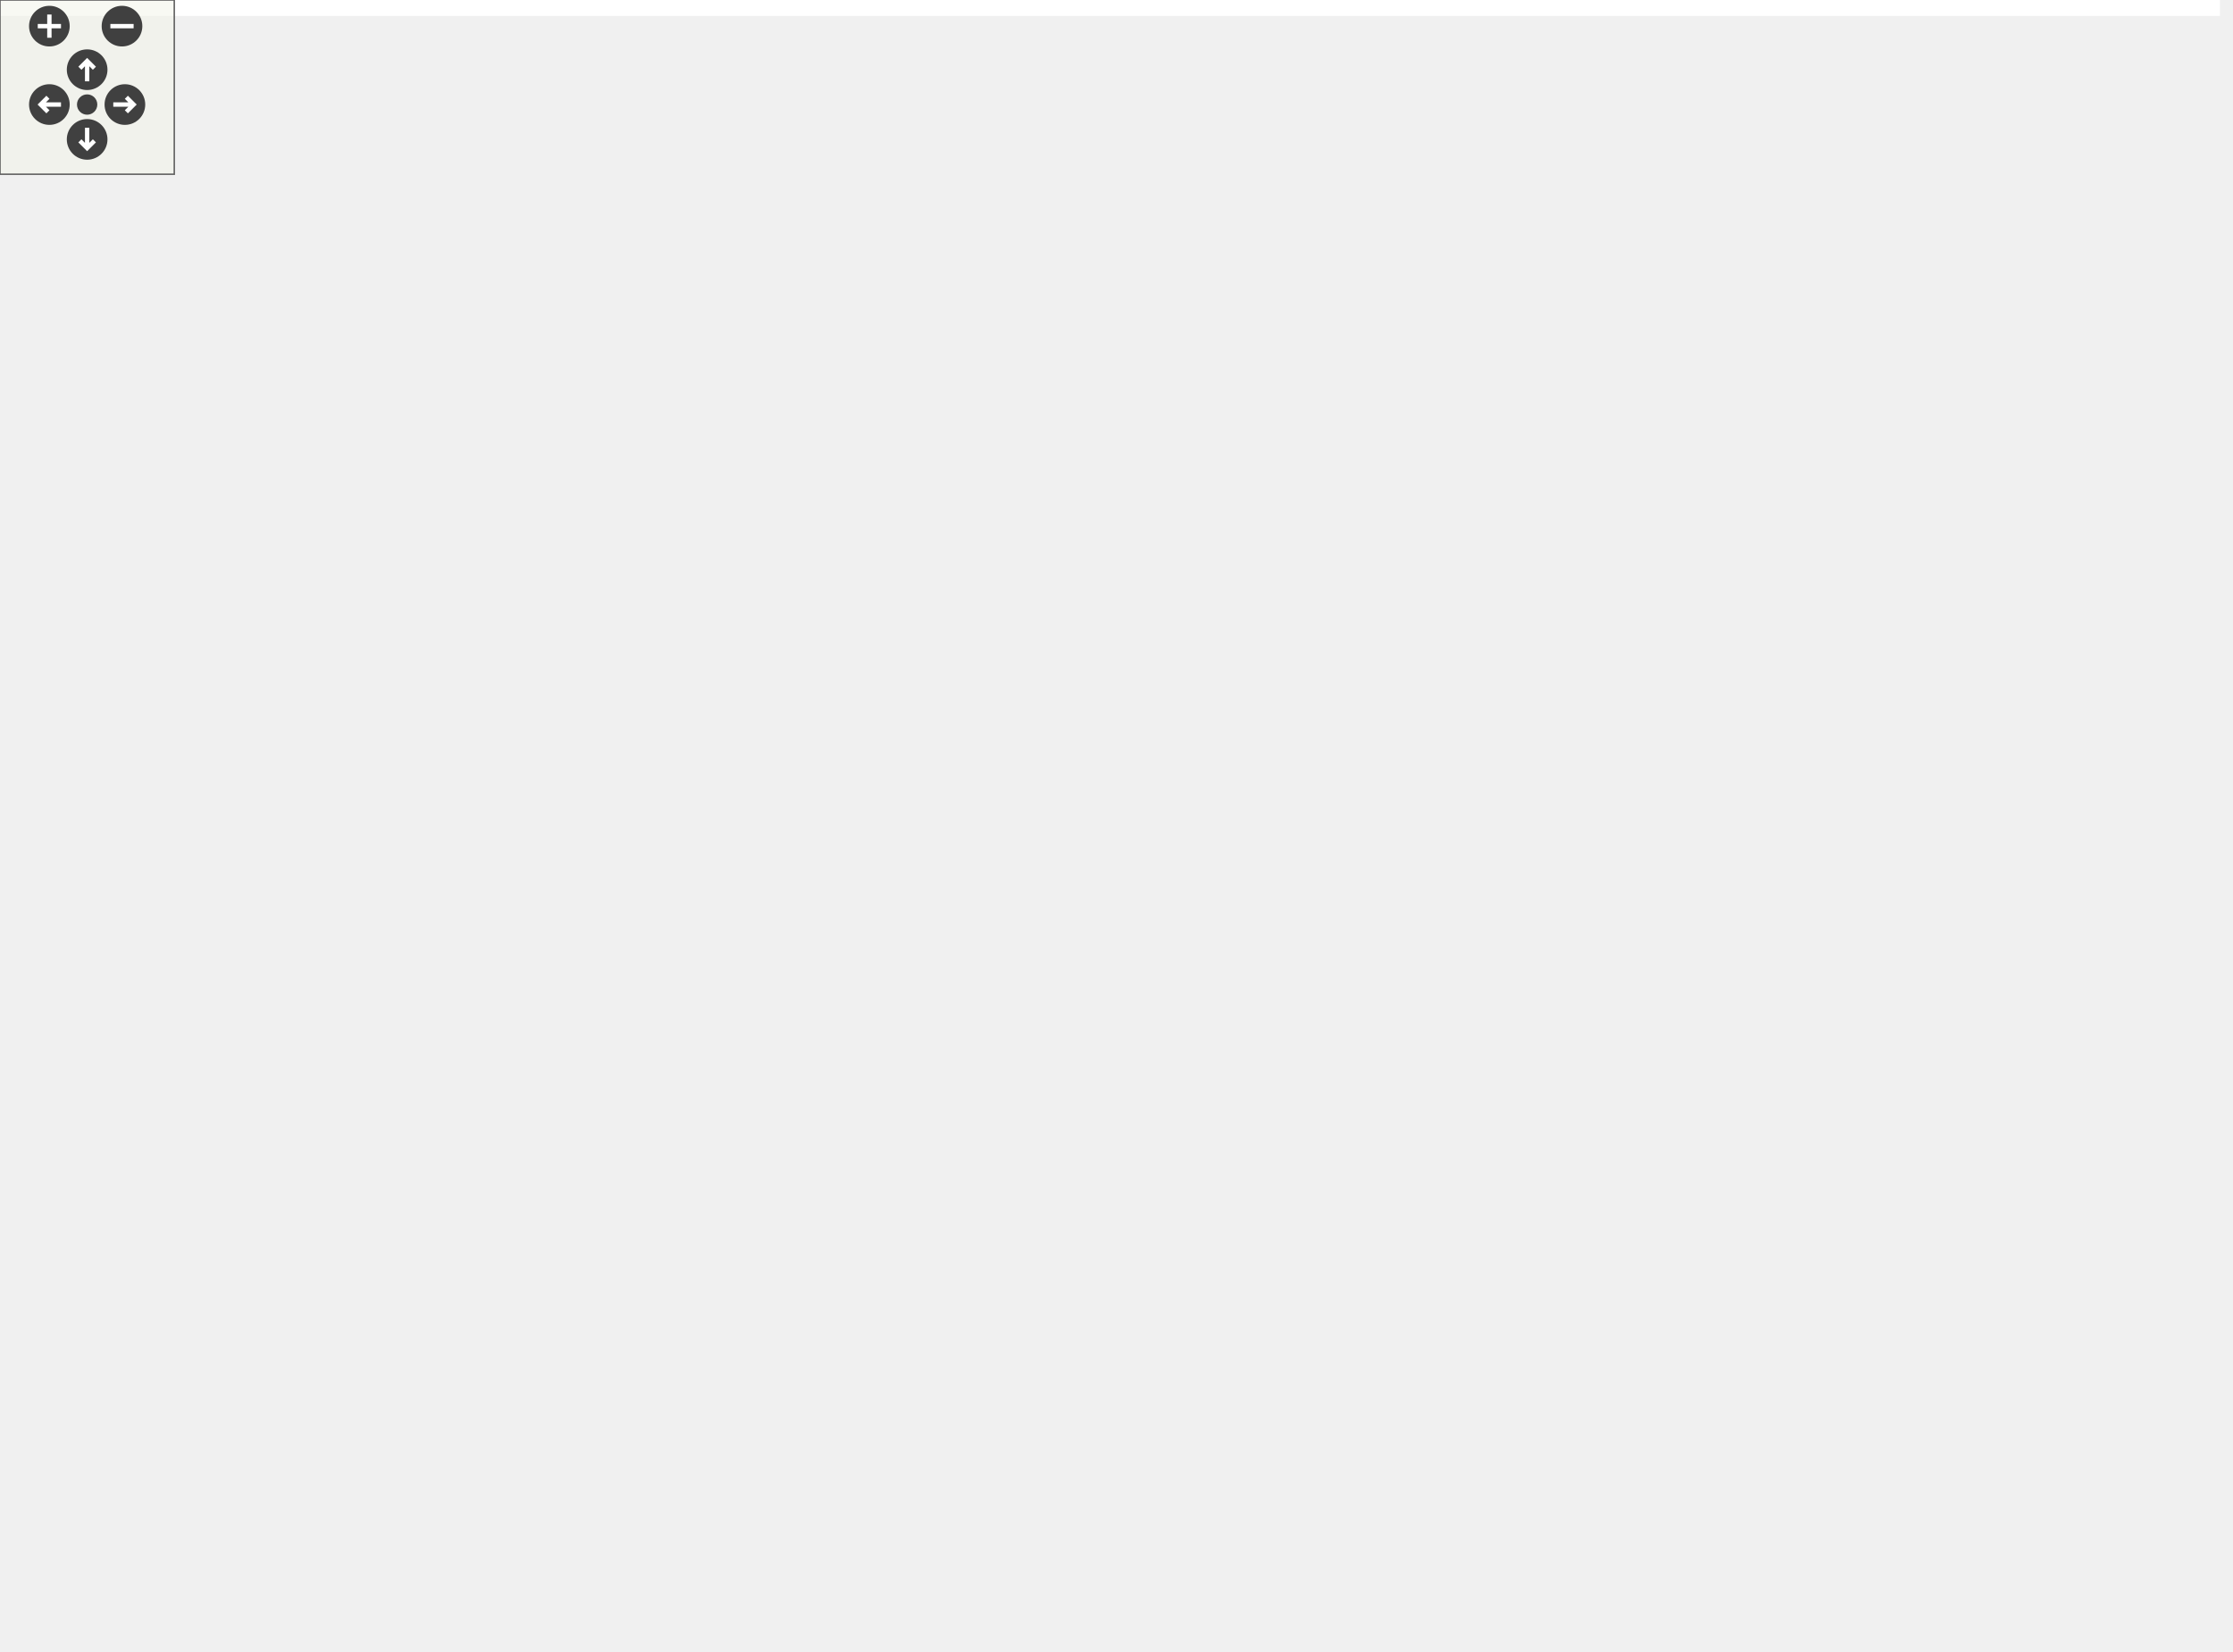
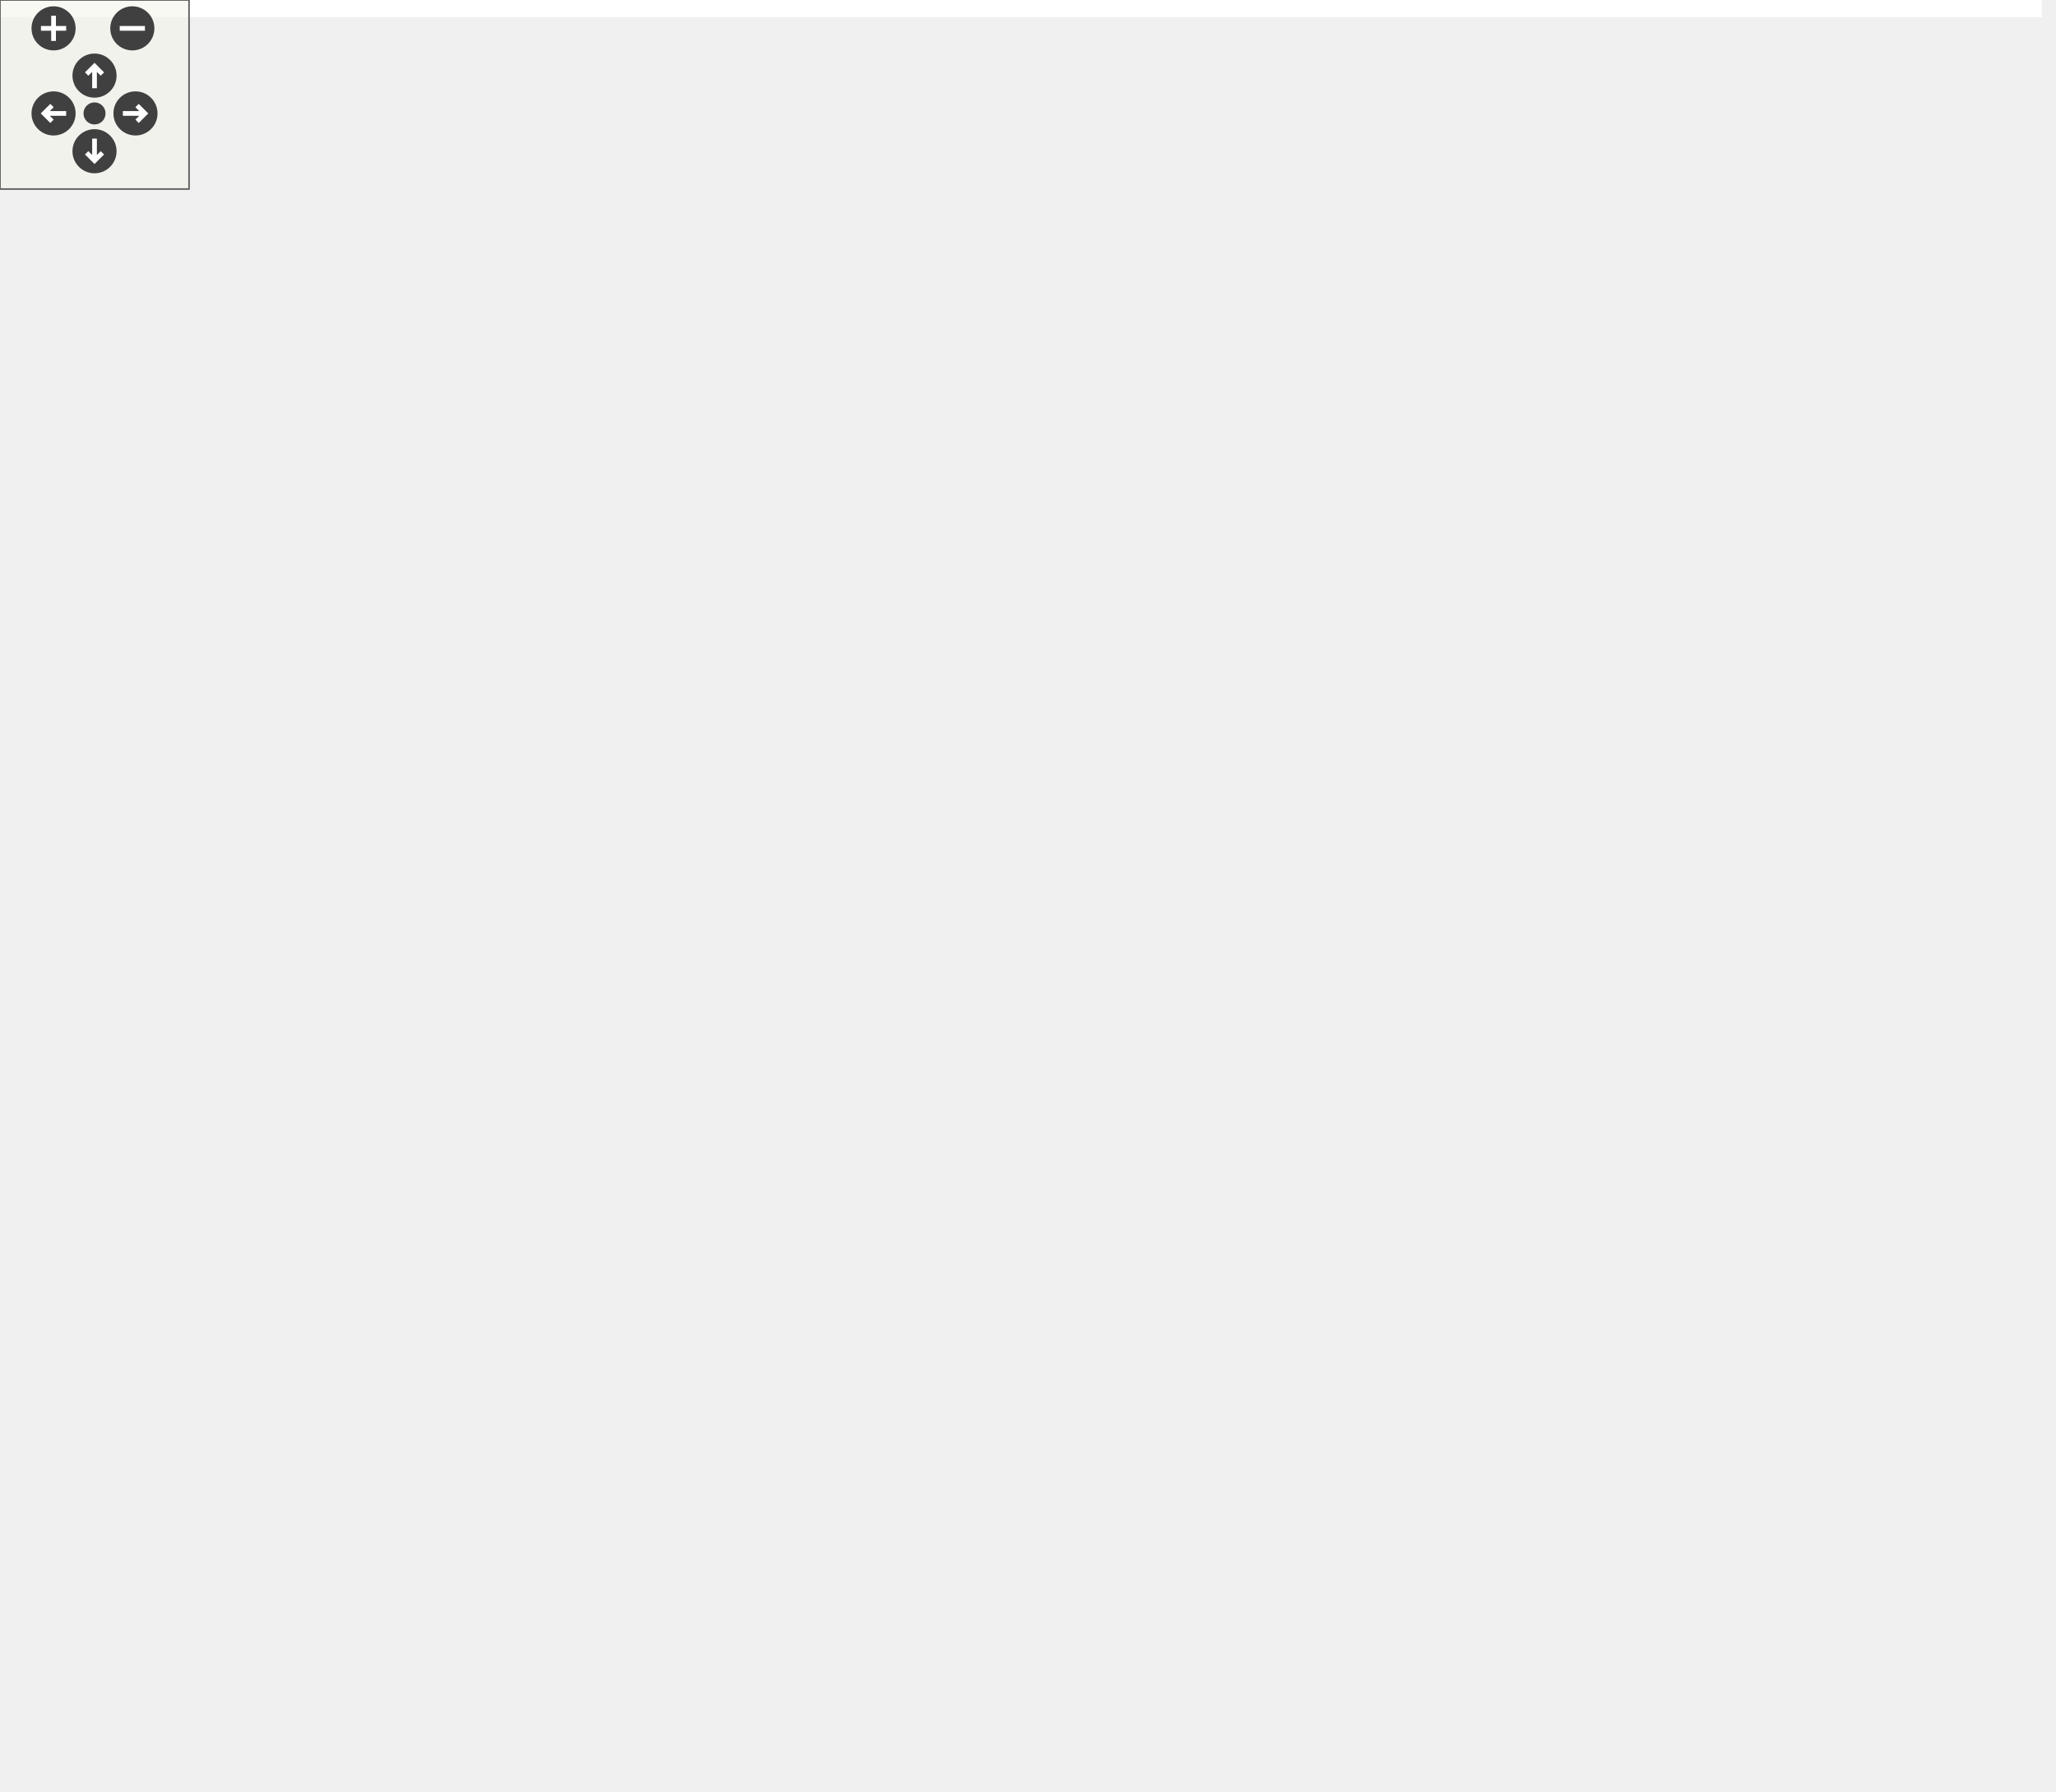
<svg xmlns="http://www.w3.org/2000/svg" xmlns:xlink="http://www.w3.org/1999/xlink" id="main" version="1.1" xml:space="preserve">
  <defs>
    <circle id="rim" cx="0" cy="0" r="7" />
    <circle id="rim2" cx="0" cy="0" r="3.5" />
    <g id="zoomPlus">
      <use xlink:href="#rim" fill="#404040">
        <set attributeName="fill" to="#808080" begin="zoomplus.mouseover" end="zoomplus.mouseout" />
      </use>
      <path d="M-4,0h8M0,-4v8" fill="none" stroke="white" stroke-width="1.5" pointer-events="none" />
    </g>
    <g id="zoomMin">
      <use xlink:href="#rim" fill="#404040">
        <set attributeName="fill" to="#808080" begin="zoomminus.mouseover" end="zoomminus.mouseout" />
      </use>
      <path d="M-4,0h8" fill="none" stroke="white" stroke-width="1.5" pointer-events="none" />
    </g>
    <g id="dirArrow">
      <path fill="none" stroke="white" stroke-width="1.5" d="M0,-3.0v7 M-2.5,-0.5L0,-3.0L2.5,-0.5" />
    </g>
    <g id="resetDef">
      <use xlink:href="#rim2" fill="#404040">
        <set attributeName="fill" to="#808080" begin="reset.mouseover" end="reset.mouseout" />
      </use>
    </g>
  </defs>
  <svg id="graph" class="graph">
    <g id="viewport">
-       <polygon fill="white" stroke="white" points="-4,5 -4,-508 763.765,-508 763.765,5 -4,5" />
+       <polygon fill="white" stroke="white" points="-4,5 -4,-508 647.557,-508 647.557,5 -4,5" />
      <g id="node1" class="node">
-         <polygon fill="#bfbfbf" stroke="black" points="164,-481 164,-503 298,-503 298,-481 164,-481" />
-         <text text-anchor="middle" x="231" y="-490" font-family="FreeSans" font-size="10.00">asynchronousworkunit.cpp</text>
+         <polygon fill="#bfbfbf" stroke="black" points="140,-481 140,-503 274,-503 274,-481 140,-481" />
+         <text text-anchor="middle" x="207" y="-490" font-family="FreeSans" font-size="10.00">asynchronousworkunit.cpp</text>
      </g>
      <g id="node3" class="node">
        <a xlink:href="monopoly_8h.html" target="_top" xlink:title="Contains an interface for a kind of WorkUnit that consumes time on multiple thread.">
-           <polygon fill="white" stroke="black" points="197,-421 197,-443 265,-443 265,-421 197,-421" />
-           <text text-anchor="middle" x="231" y="-430" font-family="FreeSans" font-size="10.00">monopoly.h</text>
+           <polygon fill="white" stroke="black" points="173,-421 173,-443 241,-443 241,-421 173,-421" />
+           <text text-anchor="middle" x="207" y="-430" font-family="FreeSans" font-size="10.00">monopoly.h</text>
        </a>
      </g>
      <g id="edge2" class="edge">
-         <path fill="none" stroke="midnightblue" d="M231,-480.995C231,-473.311 231,-462.803 231,-453.488" />
-         <polygon fill="midnightblue" stroke="midnightblue" points="234.5,-453.343 231,-443.343 227.5,-453.343 234.5,-453.343" />
+         <path fill="none" stroke="midnightblue" d="M207,-480.995C207,-473.311 207,-462.803 207,-453.488" />
+         <polygon fill="midnightblue" stroke="midnightblue" points="210.5,-453.343 207,-443.343 203.5,-453.343 210.5,-453.343" />
      </g>
      <g id="node5" class="node">
        <a xlink:href="datatypes_8h.html" target="_top" xlink:title="This file declares a few typedefs to allow flexibility, in case a change is required/desired.">
-           <polygon fill="white" stroke="black" points="277,-121 277,-143 345,-143 345,-121 277,-121" />
-           <text text-anchor="middle" x="311" y="-130" font-family="FreeSans" font-size="10.00">datatypes.h</text>
+           <polygon fill="white" stroke="black" points="308,-121 308,-143 376,-143 376,-121 308,-121" />
+           <text text-anchor="middle" x="342" y="-130" font-family="FreeSans" font-size="10.00">datatypes.h</text>
        </a>
      </g>
      <g id="edge4" class="edge">
-         <path fill="none" stroke="midnightblue" d="M196.855,-427.677C138.781,-418.207 27,-389.865 27,-312 27,-312 27,-312 27,-252 27,-218.905 21.694,-202.462 46,-180 77.454,-150.933 199.6,-138.886 266.528,-134.386" />
-         <polygon fill="midnightblue" stroke="midnightblue" points="267.018,-137.861 276.773,-133.727 266.569,-130.876 267.018,-137.861" />
+         <path fill="none" stroke="midnightblue" d="M189.406,-420.997C146.417,-392.638 42.099,-314.084 78,-240 96.767,-201.272 115.421,-199.072 154,-180 200.293,-157.114 258.559,-144.425 297.858,-137.927" />
+         <polygon fill="midnightblue" stroke="midnightblue" points="298.589,-141.355 307.917,-136.331 297.492,-134.442 298.589,-141.355" />
      </g>
      <g id="node21" class="node">
        <a xlink:href="workunit_8h.html" target="_top" xlink:title="This file has the defintion of the workunit.">
-           <polygon fill="white" stroke="black" points="404.5,-361 404.5,-383 465.5,-383 465.5,-361 404.5,-361" />
-           <text text-anchor="middle" x="435" y="-370" font-family="FreeSans" font-size="10.00">workunit.h</text>
+           <polygon fill="white" stroke="black" points="362.5,-361 362.5,-383 423.5,-383 423.5,-361 362.5,-361" />
+           <text text-anchor="middle" x="393" y="-370" font-family="FreeSans" font-size="10.00">workunit.h</text>
        </a>
      </g>
      <g id="edge20" class="edge">
-         <path fill="none" stroke="midnightblue" d="M265.145,-421.957C300.859,-411.453 356.883,-394.975 394.732,-383.844" />
-         <polygon fill="midnightblue" stroke="midnightblue" points="395.809,-387.175 404.415,-380.996 393.834,-380.459 395.809,-387.175" />
+         <path fill="none" stroke="midnightblue" d="M241.115,-420.995C272.575,-410.847 319.306,-395.772 352.616,-385.027" />
+         <polygon fill="midnightblue" stroke="midnightblue" points="354.048,-388.243 362.491,-381.842 351.899,-381.581 354.048,-388.243" />
      </g>
      <g id="node7" class="node">
        <a xlink:href="compilerthreadcompat_8h.html" target="_top" xlink:title="This file determines what features are offered by the compiler that this library can take advantage o...">
          <polygon fill="white" stroke="black" points="73,-61 73,-83 197,-83 197,-61 73,-61" />
          <text text-anchor="middle" x="135" y="-70" font-family="FreeSans" font-size="10.00">compilerthreadcompat.h</text>
        </a>
      </g>
      <g id="edge6" class="edge">
-         <path fill="none" stroke="midnightblue" d="M278.719,-120.995C250.154,-111.257 208.282,-96.982 177.094,-86.35" />
-         <polygon fill="midnightblue" stroke="midnightblue" points="177.968,-82.951 167.374,-83.037 175.71,-89.576 177.968,-82.951" />
+         <path fill="none" stroke="midnightblue" d="M307.818,-122.092C273.77,-112.223 221.2,-96.985 182.978,-85.907" />
+         <polygon fill="midnightblue" stroke="midnightblue" points="183.678,-82.466 173.099,-83.043 181.729,-89.189 183.678,-82.466" />
      </g>
      <g id="node17" class="node">
-         <polygon fill="white" stroke="#bfbfbf" points="222.5,-61 222.5,-83 263.5,-83 263.5,-61 222.5,-61" />
-         <text text-anchor="middle" x="243" y="-70" font-family="FreeSans" font-size="10.00">string</text>
+         <polygon fill="white" stroke="#bfbfbf" points="237.5,-61 237.5,-83 278.5,-83 278.5,-61 237.5,-61" />
+         <text text-anchor="middle" x="258" y="-70" font-family="FreeSans" font-size="10.00">string</text>
      </g>
      <g id="edge16" class="edge">
-         <path fill="none" stroke="midnightblue" d="M298.528,-120.995C288.778,-112.392 275.017,-100.25 263.633,-90.205" />
-         <polygon fill="midnightblue" stroke="midnightblue" points="265.669,-87.335 255.855,-83.343 261.038,-92.584 265.669,-87.335" />
+         <path fill="none" stroke="midnightblue" d="M326.593,-120.995C314.12,-112.086 296.332,-99.38 281.996,-89.14" />
+         <polygon fill="midnightblue" stroke="midnightblue" points="283.765,-86.103 273.594,-83.138 279.697,-91.799 283.765,-86.103" />
      </g>
      <g id="node19" class="node">
-         <polygon fill="white" stroke="#bfbfbf" points="287.5,-61 287.5,-83 334.5,-83 334.5,-61 287.5,-61" />
-         <text text-anchor="middle" x="311" y="-70" font-family="FreeSans" font-size="10.00">stdint.h</text>
+         <polygon fill="white" stroke="#bfbfbf" points="318.5,-61 318.5,-83 365.5,-83 365.5,-61 318.5,-61" />
+         <text text-anchor="middle" x="342" y="-70" font-family="FreeSans" font-size="10.00">stdint.h</text>
      </g>
      <g id="edge18" class="edge">
-         <path fill="none" stroke="midnightblue" d="M311,-120.995C311,-113.311 311,-102.803 311,-93.488" />
-         <polygon fill="midnightblue" stroke="midnightblue" points="314.5,-93.343 311,-83.343 307.5,-93.343 314.5,-93.343" />
+         <path fill="none" stroke="midnightblue" d="M342,-120.995C342,-113.311 342,-102.803 342,-93.488" />
+         <polygon fill="midnightblue" stroke="midnightblue" points="345.5,-93.343 342,-83.343 338.5,-93.343 345.5,-93.343" />
      </g>
      <g id="node9" class="node">
        <polygon fill="white" stroke="#bfbfbf" points="0,-1 0,-23 58,-23 58,-1 0,-1" />
        <text text-anchor="middle" x="29" y="-10" font-family="FreeSans" font-size="10.00">pthread.h</text>
      </g>
      <g id="edge8" class="edge">
        <path fill="none" stroke="midnightblue" d="M115.558,-60.995C99.299,-51.792 75.881,-38.537 57.503,-28.134" />
        <polygon fill="midnightblue" stroke="midnightblue" points="59.104,-25.018 48.678,-23.138 55.656,-31.11 59.104,-25.018" />
      </g>
      <g id="node11" class="node">
        <polygon fill="white" stroke="#bfbfbf" points="75.5,-1 75.5,-23 126.5,-23 126.5,-1 75.5,-1" />
        <text text-anchor="middle" x="101" y="-10" font-family="FreeSans" font-size="10.00">signal.h</text>
      </g>
      <g id="edge10" class="edge">
        <path fill="none" stroke="midnightblue" d="M128.764,-60.995C124.22,-52.977 117.934,-41.884 112.492,-32.281" />
        <polygon fill="midnightblue" stroke="midnightblue" points="115.403,-30.317 107.428,-23.343 109.313,-33.769 115.403,-30.317" />
      </g>
      <g id="node13" class="node">
        <polygon fill="white" stroke="#bfbfbf" points="144,-1 144,-23 196,-23 196,-1 144,-1" />
        <text text-anchor="middle" x="170" y="-10" font-family="FreeSans" font-size="10.00">sched.h</text>
      </g>
      <g id="edge12" class="edge">
        <path fill="none" stroke="midnightblue" d="M141.42,-60.995C146.145,-52.894 152.703,-41.653 158.344,-31.981" />
        <polygon fill="midnightblue" stroke="midnightblue" points="161.368,-33.744 163.383,-23.343 155.321,-30.217 161.368,-33.744" />
      </g>
      <g id="node15" class="node">
        <polygon fill="white" stroke="#bfbfbf" points="214,-1 214,-23 264,-23 264,-1 214,-1" />
        <text text-anchor="middle" x="239" y="-10" font-family="FreeSans" font-size="10.00">unistd.h</text>
      </g>
      <g id="edge14" class="edge">
        <path fill="none" stroke="midnightblue" d="M154.075,-60.995C169.955,-51.834 192.793,-38.658 210.788,-28.276" />
        <polygon fill="midnightblue" stroke="midnightblue" points="212.781,-31.167 219.694,-23.138 209.283,-25.104 212.781,-31.167" />
      </g>
      <g id="edge22" class="edge">
-         <path fill="none" stroke="midnightblue" d="M465.658,-371.083C556.362,-367.15 813.11,-346.562 748,-240 706.784,-172.545 457.81,-144.257 355.175,-135.358" />
-         <polygon fill="midnightblue" stroke="midnightblue" points="355.392,-131.864 345.133,-134.509 354.802,-138.839 355.392,-131.864" />
+         <path fill="none" stroke="midnightblue" d="M423.505,-368.944C476.713,-363.035 583.454,-348.426 611,-324 639.793,-298.469 652.286,-272.701 632,-240 605.29,-196.941 460.496,-158.701 386.134,-141.556" />
+         <polygon fill="midnightblue" stroke="midnightblue" points="386.656,-138.086 376.129,-139.279 385.102,-144.911 386.656,-138.086" />
      </g>
      <g id="node24" class="node">
        <a xlink:href="framescheduler_8h.html" target="_top" xlink:title="This file has the Declarations for the main FrameScheduler class.">
-           <polygon fill="white" stroke="black" points="258,-301 258,-323 352,-323 352,-301 258,-301" />
-           <text text-anchor="middle" x="305" y="-310" font-family="FreeSans" font-size="10.00">framescheduler.h</text>
+           <polygon fill="white" stroke="black" points="254,-301 254,-323 348,-323 348,-301 254,-301" />
+           <text text-anchor="middle" x="301" y="-310" font-family="FreeSans" font-size="10.00">framescheduler.h</text>
        </a>
      </g>
      <g id="edge24" class="edge">
-         <path fill="none" stroke="midnightblue" d="M411.156,-360.995C390.76,-351.582 361.18,-337.929 338.422,-327.426" />
-         <polygon fill="midnightblue" stroke="midnightblue" points="339.679,-324.151 329.133,-323.138 336.746,-330.507 339.679,-324.151" />
+         <path fill="none" stroke="midnightblue" d="M376.126,-360.995C362.336,-352.002 342.614,-339.14 326.837,-328.851" />
+         <polygon fill="midnightblue" stroke="midnightblue" points="328.367,-325.669 318.079,-323.138 324.543,-331.533 328.367,-325.669" />
      </g>
      <g id="node27" class="node">
        <a xlink:href="thread_8h.html" target="_top" xlink:title="This file defines a minimalistic cross-platform thread that the scheduler uses to schedule tasks...">
-           <polygon fill="white" stroke="black" points="54.5,-241 54.5,-263 107.5,-263 107.5,-241 54.5,-241" />
-           <text text-anchor="middle" x="81" y="-250" font-family="FreeSans" font-size="10.00">thread.h</text>
-         </a>
-       </g>
-       <g id="edge78" class="edge">
-         <path fill="none" stroke="midnightblue" d="M404.297,-365.585C367.074,-357.464 302.659,-342.303 249,-324 200.48,-307.45 146.294,-283.115 112.916,-267.411" />
-         <polygon fill="midnightblue" stroke="midnightblue" points="114.2,-264.147 103.665,-263.029 111.204,-270.473 114.2,-264.147" />
+           <polygon fill="white" stroke="black" points="86.5,-241 86.5,-263 139.5,-263 139.5,-241 86.5,-241" />
+           <text text-anchor="middle" x="113" y="-250" font-family="FreeSans" font-size="10.00">thread.h</text>
+         </a>
+       </g>
+       <g id="edge68" class="edge">
+         <path fill="none" stroke="midnightblue" d="M362.348,-363.862C331.987,-355.385 284.449,-340.981 245,-324 207.037,-307.658 165.54,-283.989 139.402,-268.307" />
+         <polygon fill="midnightblue" stroke="midnightblue" points="141.196,-265.302 130.828,-263.119 137.572,-271.291 141.196,-265.302" />
      </g>
      <g id="node33" class="node">
        <a xlink:href="mutex_8h.html" target="_top" xlink:title="This file declares and defines a mutex that is a partial implementation.">
          <polygon fill="white" stroke="black" points="109.5,-121 109.5,-143 160.5,-143 160.5,-121 109.5,-121" />
          <text text-anchor="middle" x="135" y="-130" font-family="FreeSans" font-size="10.00">mutex.h</text>
        </a>
      </g>
-       <g id="edge68" class="edge">
-         <path fill="none" stroke="midnightblue" d="M404.228,-368.578C319.433,-358.415 86.03,-325.232 46,-264 25.572,-232.752 26.867,-212.058 46,-180 57.622,-160.527 80.176,-148.485 99.67,-141.332" />
-         <polygon fill="midnightblue" stroke="midnightblue" points="100.863,-144.623 109.222,-138.113 98.627,-137.99 100.863,-144.623" />
+       <g id="edge58" class="edge">
+         <path fill="none" stroke="midnightblue" d="M362.256,-366.54C289.074,-352.805 108.366,-314.296 78,-264 54.967,-225.849 91.782,-176.712 116.172,-150.467" />
+         <polygon fill="midnightblue" stroke="midnightblue" points="118.854,-152.728 123.263,-143.094 113.808,-147.875 118.854,-152.728" />
      </g>
      <g id="node39" class="node">
-         <polygon fill="white" stroke="#bfbfbf" points="523,-181 523,-203 567,-203 567,-181 523,-181" />
-         <text text-anchor="middle" x="545" y="-190" font-family="FreeSans" font-size="10.00">vector</text>
-       </g>
-       <g id="edge82" class="edge">
-         <path fill="none" stroke="midnightblue" d="M460.025,-360.938C475.658,-352.822 495.026,-340.369 507,-324 531.625,-290.336 540.339,-241.056 543.389,-213.212" />
-         <polygon fill="midnightblue" stroke="midnightblue" points="546.896,-213.307 544.354,-203.021 539.927,-212.647 546.896,-213.307" />
-       </g>
-       <g id="node49" class="node">
+         <polygon fill="white" stroke="#bfbfbf" points="403,-181 403,-203 447,-203 447,-181 403,-181" />
+         <text text-anchor="middle" x="425" y="-190" font-family="FreeSans" font-size="10.00">vector</text>
+       </g>
+       <g id="edge72" class="edge">
+         <path fill="none" stroke="midnightblue" d="M395.002,-360.74C400.232,-331.319 414.374,-251.769 421.205,-213.345" />
+         <polygon fill="midnightblue" stroke="midnightblue" points="424.695,-213.714 422.999,-203.256 417.803,-212.489 424.695,-213.714" />
+       </g>
+       <g id="node41" class="node">
        <a xlink:href="workunitkey_8h.html" target="_top" xlink:title="This file defines the metadata used to sort workunits.">
-           <polygon fill="white" stroke="black" points="556.5,-241 556.5,-263 633.5,-263 633.5,-241 556.5,-241" />
-           <text text-anchor="middle" x="595" y="-250" font-family="FreeSans" font-size="10.00">workunitkey.h</text>
-         </a>
-       </g>
-       <g id="edge80" class="edge">
-         <path fill="none" stroke="midnightblue" d="M465.754,-363.168C488.754,-355.479 520.058,-342.619 543,-324 560.648,-309.677 575.213,-287.977 584.394,-272.144" />
-         <polygon fill="midnightblue" stroke="midnightblue" points="587.588,-273.602 589.395,-263.162 581.472,-270.197 587.588,-273.602" />
-       </g>
-       <g id="node60" class="node">
+           <polygon fill="white" stroke="black" points="546.5,-241 546.5,-263 623.5,-263 623.5,-241 546.5,-241" />
+           <text text-anchor="middle" x="585" y="-250" font-family="FreeSans" font-size="10.00">workunitkey.h</text>
+         </a>
+       </g>
+       <g id="edge70" class="edge">
+         <path fill="none" stroke="midnightblue" d="M423.589,-369.242C474.499,-363.95 573.105,-350.472 594,-324 605.396,-309.562 600.864,-288.17 594.867,-272.455" />
+         <polygon fill="midnightblue" stroke="midnightblue" points="598.01,-270.902 590.867,-263.077 591.571,-273.649 598.01,-270.902" />
+       </g>
+       <g id="node52" class="node">
        <a xlink:href="rollingaverage_8h.html" target="_top" xlink:title="This Store the implementation and the declaration of the RollingAverage, BufferedRollingAverage, WeightedRollingAverage and the DefaultRollingAverage.">
-           <polygon fill="white" stroke="black" points="650.5,-241 650.5,-263 739.5,-263 739.5,-241 650.5,-241" />
-           <text text-anchor="middle" x="695" y="-250" font-family="FreeSans" font-size="10.00">rollingaverage.h</text>
-         </a>
-       </g>
-       <g id="edge70" class="edge">
-         <path fill="none" stroke="midnightblue" d="M465.711,-362.418C492.834,-353.584 533.207,-339.522 567,-324 603.318,-307.318 643.15,-284.071 668.577,-268.553" />
-         <polygon fill="midnightblue" stroke="midnightblue" points="670.576,-271.432 677.259,-263.212 666.908,-265.47 670.576,-271.432" />
-       </g>
-       <g id="node64" class="node">
+           <polygon fill="white" stroke="black" points="440.5,-241 440.5,-263 529.5,-263 529.5,-241 440.5,-241" />
+           <text text-anchor="middle" x="485" y="-250" font-family="FreeSans" font-size="10.00">rollingaverage.h</text>
+         </a>
+       </g>
+       <g id="edge60" class="edge">
+         <path fill="none" stroke="midnightblue" d="M401.49,-360.926C417.168,-340.476 450.833,-296.566 470.292,-271.184" />
+         <polygon fill="midnightblue" stroke="midnightblue" points="473.224,-273.113 476.53,-263.047 467.668,-268.854 473.224,-273.113" />
+       </g>
+       <g id="node56" class="node">
        <a xlink:href="threadingenumerations_8h.html" target="_top" xlink:title="Any enumerations the threading library requires are all declared here.">
-           <polygon fill="white" stroke="black" points="371.5,-301 371.5,-323 498.5,-323 498.5,-301 371.5,-301" />
-           <text text-anchor="middle" x="435" y="-310" font-family="FreeSans" font-size="10.00">threadingenumerations.h</text>
-         </a>
-       </g>
-       <g id="edge76" class="edge">
-         <path fill="none" stroke="midnightblue" d="M435,-360.995C435,-353.311 435,-342.803 435,-333.488" />
-         <polygon fill="midnightblue" stroke="midnightblue" points="438.5,-333.343 435,-323.343 431.5,-333.343 438.5,-333.343" />
+           <polygon fill="white" stroke="black" points="458.5,-301 458.5,-323 585.5,-323 585.5,-301 458.5,-301" />
+           <text text-anchor="middle" x="522" y="-310" font-family="FreeSans" font-size="10.00">threadingenumerations.h</text>
+         </a>
+       </g>
+       <g id="edge66" class="edge">
+         <path fill="none" stroke="midnightblue" d="M416.661,-360.995C436.9,-351.582 466.252,-337.929 488.835,-327.426" />
+         <polygon fill="midnightblue" stroke="midnightblue" points="490.461,-330.529 498.053,-323.138 487.509,-324.182 490.461,-330.529" />
      </g>
      <g id="edge26" class="edge">
-         <path fill="none" stroke="midnightblue" d="M305.375,-300.74C306.356,-271.319 309.008,-191.769 310.289,-153.345" />
-         <polygon fill="midnightblue" stroke="midnightblue" points="313.79,-153.367 310.625,-143.256 306.794,-153.133 313.79,-153.367" />
+         <path fill="none" stroke="midnightblue" d="M309.428,-300.811C322.918,-282.029 348.599,-242.431 356,-204 359.333,-186.693 354.97,-167.055 350.258,-152.664" />
+         <polygon fill="midnightblue" stroke="midnightblue" points="353.542,-151.453 346.871,-143.222 346.953,-153.816 353.542,-151.453" />
      </g>
      <g id="edge28" class="edge">
-         <path fill="none" stroke="midnightblue" d="M257.717,-301.124C221.56,-292.552 170.297,-279.852 117.545,-264.329" />
-         <polygon fill="midnightblue" stroke="midnightblue" points="118.263,-260.892 107.681,-261.398 116.27,-267.602 118.263,-260.892" />
+         <path fill="none" stroke="midnightblue" d="M264.746,-300.92C235.752,-291.994 193.836,-278.944 149.274,-264.376" />
+         <polygon fill="midnightblue" stroke="midnightblue" points="150.321,-261.036 139.729,-261.245 148.14,-267.687 150.321,-261.036" />
      </g>
      <g id="node30" class="node">
        <a xlink:href="systemcalls_8h.html" target="_top" xlink:title="This file defines a minimalistic cross-platform thread that the scheduler uses to schedule tasks...">
-           <polygon fill="white" stroke="black" points="206.5,-181 206.5,-203 283.5,-203 283.5,-181 206.5,-181" />
-           <text text-anchor="middle" x="245" y="-190" font-family="FreeSans" font-size="10.00">systemcalls.h</text>
-         </a>
-       </g>
-       <g id="edge60" class="edge">
-         <path fill="none" stroke="midnightblue" d="M303.65,-300.956C301.521,-286.328 296.497,-260.041 286,-240 280.374,-229.258 271.953,-218.836 264.203,-210.463" />
-         <polygon fill="midnightblue" stroke="midnightblue" points="266.563,-207.869 257.092,-203.12 261.535,-212.738 266.563,-207.869" />
-       </g>
-       <g id="node41" class="node">
-         <a xlink:href="doublebufferedresource_8h.html" target="_top" xlink:title="This file defines the template double buffered resources that can be attached to a thread...">
-           <polygon fill="white" stroke="black" points="370.5,-241 370.5,-263 501.5,-263 501.5,-241 370.5,-241" />
-           <text text-anchor="middle" x="436" y="-250" font-family="FreeSans" font-size="10.00">doublebufferedresource.h</text>
-         </a>
+           <polygon fill="white" stroke="black" points="270.5,-181 270.5,-203 347.5,-203 347.5,-181 270.5,-181" />
+           <text text-anchor="middle" x="309" y="-190" font-family="FreeSans" font-size="10.00">systemcalls.h</text>
+         </a>
+       </g>
+       <g id="edge50" class="edge">
+         <path fill="none" stroke="midnightblue" d="M306.175,-300.849C310.304,-291.302 315.754,-277.069 318,-264 320.924,-246.983 318.137,-227.549 314.917,-213.164" />
+         <polygon fill="midnightblue" stroke="midnightblue" points="318.266,-212.131 312.456,-203.271 311.473,-213.82 318.266,-212.131" />
      </g>
      <g id="edge46" class="edge">
-         <path fill="none" stroke="midnightblue" d="M329.027,-300.995C349.58,-291.582 379.388,-277.929 402.321,-267.426" />
-         <polygon fill="midnightblue" stroke="midnightblue" points="404.047,-270.485 411.681,-263.138 401.132,-264.12 404.047,-270.485" />
+         <path fill="none" stroke="midnightblue" d="M348.365,-303.132C394.159,-294.396 465.732,-280.316 536.353,-264.313" />
+         <polygon fill="midnightblue" stroke="midnightblue" points="537.337,-267.678 546.309,-262.042 535.781,-260.854 537.337,-267.678" />
+       </g>
+       <g id="node45" class="node">
+         <polygon fill="white" stroke="#bfbfbf" points="157,-241 157,-263 193,-263 193,-241 157,-241" />
+         <text text-anchor="middle" x="175" y="-250" font-family="FreeSans" font-size="10.00">map</text>
+       </g>
+       <g id="edge52" class="edge">
+         <path fill="none" stroke="midnightblue" d="M277.89,-300.995C256.505,-290.812 224.704,-275.668 202.124,-264.916" />
+         <polygon fill="midnightblue" stroke="midnightblue" points="203.603,-261.744 193.069,-260.605 200.593,-268.064 203.603,-261.744" />
+       </g>
+       <g id="node47" class="node">
+         <polygon fill="white" stroke="#bfbfbf" points="211,-241 211,-263 241,-263 241,-241 211,-241" />
+         <text text-anchor="middle" x="226" y="-250" font-family="FreeSans" font-size="10.00">set</text>
+       </g>
+       <g id="edge54" class="edge">
+         <path fill="none" stroke="midnightblue" d="M287.244,-300.995C276.212,-292.17 260.524,-279.619 247.788,-269.43" />
+         <polygon fill="midnightblue" stroke="midnightblue" points="249.918,-266.652 239.923,-263.138 245.545,-272.118 249.918,-266.652" />
+       </g>
+       <g id="node49" class="node">
+         <polygon fill="white" stroke="#bfbfbf" points="259,-241 259,-263 309,-263 309,-241 259,-241" />
+         <text text-anchor="middle" x="284" y="-250" font-family="FreeSans" font-size="10.00">fstream</text>
      </g>
      <g id="edge56" class="edge">
-         <path fill="none" stroke="midnightblue" d="M352.239,-302.226C405.615,-291.183 492.074,-273.295 546.118,-262.114" />
-         <polygon fill="midnightblue" stroke="midnightblue" points="547.062,-265.492 556.146,-260.039 545.644,-258.638 547.062,-265.492" />
-       </g>
-       <g id="node53" class="node">
-         <polygon fill="white" stroke="#bfbfbf" points="125,-241 125,-263 161,-263 161,-241 125,-241" />
-         <text text-anchor="middle" x="143" y="-250" font-family="FreeSans" font-size="10.00">map</text>
-       </g>
-       <g id="edge62" class="edge">
-         <path fill="none" stroke="midnightblue" d="M271.725,-300.963C246.277,-292.347 210.164,-279.745 170.757,-264.136" />
-         <polygon fill="midnightblue" stroke="midnightblue" points="171.804,-260.785 161.219,-260.324 169.206,-267.285 171.804,-260.785" />
-       </g>
-       <g id="node55" class="node">
-         <polygon fill="white" stroke="#bfbfbf" points="179,-241 179,-263 209,-263 209,-241 179,-241" />
-         <text text-anchor="middle" x="194" y="-250" font-family="FreeSans" font-size="10.00">set</text>
-       </g>
-       <g id="edge64" class="edge">
-         <path fill="none" stroke="midnightblue" d="M284.641,-300.995C265.923,-290.877 238.147,-275.863 218.28,-265.125" />
-         <polygon fill="midnightblue" stroke="midnightblue" points="219.699,-261.913 209.238,-260.237 216.37,-268.071 219.699,-261.913" />
-       </g>
-       <g id="node57" class="node">
-         <polygon fill="white" stroke="#bfbfbf" points="227,-241 227,-263 277,-263 277,-241 227,-241" />
-         <text text-anchor="middle" x="252" y="-250" font-family="FreeSans" font-size="10.00">fstream</text>
-       </g>
-       <g id="edge66" class="edge">
-         <path fill="none" stroke="midnightblue" d="M295.279,-300.995C287.901,-292.643 277.576,-280.954 268.861,-271.088" />
-         <polygon fill="midnightblue" stroke="midnightblue" points="271.263,-268.52 262.02,-263.343 266.017,-273.155 271.263,-268.52" />
+         <path fill="none" stroke="midnightblue" d="M297.882,-300.995C295.681,-293.228 292.663,-282.574 290.002,-273.185" />
+         <polygon fill="midnightblue" stroke="midnightblue" points="293.307,-272.01 287.214,-263.343 286.572,-273.918 293.307,-272.01" />
      </g>
      <g id="edge30" class="edge">
-         <path fill="none" stroke="midnightblue" d="M69.102,-240.612C56.071,-226.692 38.017,-202.238 46,-180 59.32,-142.893 91.512,-109.435 113.301,-89.909" />
-         <polygon fill="midnightblue" stroke="midnightblue" points="115.841,-92.337 121.081,-83.129 111.242,-87.06 115.841,-92.337" />
+         <path fill="none" stroke="midnightblue" d="M109.077,-240.728C101.622,-217.522 87.321,-162.977 101,-120 104.356,-109.455 110.963,-99.238 117.467,-90.959" />
+         <polygon fill="midnightblue" stroke="midnightblue" points="120.315,-93.01 124.067,-83.102 114.955,-88.507 120.315,-93.01" />
      </g>
      <g id="edge32" class="edge">
-         <path fill="none" stroke="midnightblue" d="M107.714,-242.226C134.168,-232.548 174.991,-217.613 205.252,-206.542" />
-         <polygon fill="midnightblue" stroke="midnightblue" points="206.485,-209.818 214.674,-203.095 204.08,-203.244 206.485,-209.818" />
+         <path fill="none" stroke="midnightblue" d="M139.716,-242.716C142.508,-241.783 145.308,-240.862 148,-240 185.596,-227.956 228.443,-215.23 260.479,-205.909" />
+         <polygon fill="midnightblue" stroke="midnightblue" points="261.851,-209.156 270.48,-203.008 259.9,-202.433 261.851,-209.156" />
      </g>
      <g id="edge36" class="edge">
-         <path fill="none" stroke="midnightblue" d="M90.931,-240.939C98.77,-231.673 109.443,-217.784 116,-204 123.7,-187.813 128.633,-168.039 131.537,-153.312" />
-         <polygon fill="midnightblue" stroke="midnightblue" points="135.035,-153.641 133.375,-143.177 128.147,-152.392 135.035,-153.641" />
+         <path fill="none" stroke="midnightblue" d="M115.03,-240.926C118.681,-221.012 126.411,-178.851 131.11,-153.216" />
+         <polygon fill="midnightblue" stroke="midnightblue" points="134.614,-153.515 132.975,-143.047 127.729,-152.252 134.614,-153.515" />
      </g>
      <g id="node37" class="node">
-         <polygon fill="white" stroke="#bfbfbf" points="54.5,-181 54.5,-203 107.5,-203 107.5,-181 54.5,-181" />
-         <text text-anchor="middle" x="81" y="-190" font-family="FreeSans" font-size="10.00">ostream</text>
+         <polygon fill="white" stroke="#bfbfbf" points="162.5,-181 162.5,-203 215.5,-203 215.5,-181 162.5,-181" />
+         <text text-anchor="middle" x="189" y="-190" font-family="FreeSans" font-size="10.00">ostream</text>
      </g>
      <g id="edge42" class="edge">
-         <path fill="none" stroke="midnightblue" d="M81,-240.995C81,-233.311 81,-222.803 81,-213.488" />
-         <polygon fill="midnightblue" stroke="midnightblue" points="84.5,-213.343 81,-203.343 77.5,-213.343 84.5,-213.343" />
+         <path fill="none" stroke="midnightblue" d="M126.94,-240.995C138.118,-232.17 154.016,-219.619 166.922,-209.43" />
+         <polygon fill="midnightblue" stroke="midnightblue" points="169.211,-212.082 174.891,-203.138 164.874,-206.588 169.211,-212.082" />
      </g>
      <g id="edge44" class="edge">
-         <path fill="none" stroke="midnightblue" d="M107.573,-242.182C110.393,-241.353 113.239,-240.603 116,-240 273.096,-205.697 316.685,-225.79 476,-204 487.99,-202.36 501.087,-200.181 512.618,-198.131" />
-         <polygon fill="midnightblue" stroke="midnightblue" points="513.476,-201.532 522.69,-196.303 512.226,-194.645 513.476,-201.532" />
+         <path fill="none" stroke="midnightblue" d="M139.621,-242.385C142.431,-241.516 145.262,-240.702 148,-240 238.883,-216.713 263.562,-220.038 356,-204 368.016,-201.915 381.207,-199.622 392.809,-197.604" />
+         <polygon fill="midnightblue" stroke="midnightblue" points="393.686,-201.004 402.938,-195.842 392.486,-194.108 393.686,-201.004" />
      </g>
      <g id="edge34" class="edge">
-         <path fill="none" stroke="midnightblue" d="M257.105,-180.995C266.568,-172.392 279.925,-160.25 290.974,-150.205" />
-         <polygon fill="midnightblue" stroke="midnightblue" points="293.478,-152.659 298.523,-143.343 288.769,-147.48 293.478,-152.659" />
+         <path fill="none" stroke="midnightblue" d="M315.053,-180.995C319.463,-172.977 325.564,-161.884 330.846,-152.281" />
+         <polygon fill="midnightblue" stroke="midnightblue" points="334.009,-153.792 335.761,-143.343 327.875,-150.418 334.009,-153.792" />
      </g>
      <g id="edge38" class="edge">
        <path fill="none" stroke="midnightblue" d="M135,-120.995C135,-113.311 135,-102.803 135,-93.488" />
        <polygon fill="midnightblue" stroke="midnightblue" points="138.5,-93.343 135,-83.343 131.5,-93.343 138.5,-93.343" />
      </g>
      <g id="edge40" class="edge">
-         <path fill="none" stroke="midnightblue" d="M154.809,-120.995C171.375,-111.792 195.234,-98.537 213.96,-88.134" />
-         <polygon fill="midnightblue" stroke="midnightblue" points="215.909,-91.054 222.951,-83.138 212.51,-84.935 215.909,-91.054" />
+         <path fill="none" stroke="midnightblue" d="M157.56,-120.995C177.376,-111.329 206.354,-97.193 228.097,-86.587" />
+         <polygon fill="midnightblue" stroke="midnightblue" points="229.769,-89.666 237.222,-82.136 226.699,-83.374 229.769,-89.666" />
      </g>
      <g id="edge48" class="edge">
-         <path fill="none" stroke="midnightblue" d="M449.991,-240.948C466.814,-226.311 491.021,-200.014 476,-180 461.452,-160.616 398.908,-146.503 355.151,-138.777" />
-         <polygon fill="midnightblue" stroke="midnightblue" points="355.471,-135.281 345.024,-137.043 354.289,-142.181 355.471,-135.281" />
-       </g>
-       <g id="edge54" class="edge">
-         <path fill="none" stroke="midnightblue" d="M455.992,-240.995C472.788,-231.75 497.012,-218.416 515.949,-207.991" />
-         <polygon fill="midnightblue" stroke="midnightblue" points="517.693,-211.027 524.765,-203.138 514.317,-204.895 517.693,-211.027" />
-       </g>
-       <g id="node44" class="node">
-         <polygon fill="white" stroke="#bfbfbf" points="409,-181 409,-203 467,-203 467,-181 409,-181" />
-         <text text-anchor="middle" x="438" y="-190" font-family="FreeSans" font-size="10.00">algorithm</text>
-       </g>
-       <g id="edge50" class="edge">
-         <path fill="none" stroke="midnightblue" d="M436.367,-240.995C436.623,-233.311 436.973,-222.803 437.284,-213.488" />
-         <polygon fill="midnightblue" stroke="midnightblue" points="440.787,-213.454 437.622,-203.343 433.791,-213.221 440.787,-213.454" />
-       </g>
-       <g id="node46" class="node">
-         <polygon fill="white" stroke="#bfbfbf" points="338.5,-181 338.5,-203 391.5,-203 391.5,-181 338.5,-181" />
-         <text text-anchor="middle" x="365" y="-190" font-family="FreeSans" font-size="10.00">sstream</text>
-       </g>
-       <g id="edge52" class="edge">
-         <path fill="none" stroke="midnightblue" d="M422.978,-240.995C412.699,-232.309 398.15,-220.014 386.198,-209.913" />
-         <polygon fill="midnightblue" stroke="midnightblue" points="388.319,-207.124 378.422,-203.343 383.801,-212.471 388.319,-207.124" />
-       </g>
-       <g id="edge58" class="edge">
-         <path fill="none" stroke="midnightblue" d="M595.489,-240.907C595.541,-224.973 593.09,-195.793 576,-180 544.546,-150.933 422.4,-138.886 355.472,-134.386" />
-         <polygon fill="midnightblue" stroke="midnightblue" points="355.431,-130.876 345.227,-133.727 354.982,-137.861 355.431,-130.876" />
-       </g>
-       <g id="edge74" class="edge">
-         <path fill="none" stroke="midnightblue" d="M683.757,-240.913C666.613,-224.711 632.197,-194.879 597,-180 554.159,-161.889 424.179,-144.917 355.159,-136.875" />
-         <polygon fill="midnightblue" stroke="midnightblue" points="355.366,-133.375 345.031,-135.708 354.565,-140.329 355.366,-133.375" />
-       </g>
-       <g id="edge72" class="edge">
-         <path fill="none" stroke="midnightblue" d="M667.488,-240.995C641.877,-230.751 603.715,-215.486 576.807,-204.723" />
-         <polygon fill="midnightblue" stroke="midnightblue" points="578.031,-201.443 567.446,-200.979 575.431,-207.942 578.031,-201.443" />
+         <path fill="none" stroke="midnightblue" d="M570.679,-240.77C550.634,-225.454 512.655,-197.879 477,-180 447.819,-165.367 413.079,-153.123 386.148,-144.663" />
+         <polygon fill="midnightblue" stroke="midnightblue" points="386.824,-141.209 376.237,-141.61 384.763,-147.899 386.824,-141.209" />
+       </g>
+       <g id="edge64" class="edge">
+         <path fill="none" stroke="midnightblue" d="M483.251,-240.781C480.275,-225.225 472.828,-197.093 456,-180 437.083,-160.785 409.298,-148.872 385.895,-141.72" />
+         <polygon fill="midnightblue" stroke="midnightblue" points="386.749,-138.324 376.172,-138.939 384.824,-145.054 386.749,-138.324" />
+       </g>
+       <g id="edge62" class="edge">
+         <path fill="none" stroke="midnightblue" d="M473.995,-240.995C465.476,-232.476 453.485,-220.485 443.499,-210.499" />
+         <polygon fill="midnightblue" stroke="midnightblue" points="445.889,-207.939 436.343,-203.343 440.939,-212.889 445.889,-207.939" />
      </g>
    </g>
  </svg>
  <g id="navigator" transform="translate(0 0)" fill="#404254">
    <rect fill="#f2f5e9" fill-opacity="0.5" stroke="#606060" stroke-width=".5" x="0" y="0" width="60" height="60" />
    <use id="zoomplus" xlink:href="#zoomPlus" x="17" y="9" />
    <use id="zoomminus" xlink:href="#zoomMin" x="42" y="9" />
    <use id="reset" xlink:href="#resetDef" x="30" y="36" />
    <g id="arrowUp" xlink:href="#dirArrow" transform="translate(30 24)">
      <use xlink:href="#rim" fill="#404040">
        <set attributeName="fill" to="#808080" begin="arrowUp.mouseover" end="arrowUp.mouseout" />
      </use>
      <path fill="none" stroke="white" stroke-width="1.5" d="M0,-3.0v7 M-2.5,-0.5L0,-3.0L2.5,-0.5" />
    </g>
    <g id="arrowRight" xlink:href="#dirArrow" transform="rotate(90) translate(36 -43)">
      <use xlink:href="#rim" fill="#404040">
        <set attributeName="fill" to="#808080" begin="arrowRight.mouseover" end="arrowRight.mouseout" />
      </use>
      <path fill="none" stroke="white" stroke-width="1.5" d="M0,-3.0v7 M-2.5,-0.5L0,-3.0L2.5,-0.5" />
    </g>
    <g id="arrowDown" xlink:href="#dirArrow" transform="rotate(180) translate(-30 -48)">
      <use xlink:href="#rim" fill="#404040">
        <set attributeName="fill" to="#808080" begin="arrowDown.mouseover" end="arrowDown.mouseout" />
      </use>
      <path fill="none" stroke="white" stroke-width="1.5" d="M0,-3.0v7 M-2.5,-0.5L0,-3.0L2.5,-0.5" />
    </g>
    <g id="arrowLeft" xlink:href="#dirArrow" transform="rotate(270) translate(-36 17)">
      <use xlink:href="#rim" fill="#404040">
        <set attributeName="fill" to="#808080" begin="arrowLeft.mouseover" end="arrowLeft.mouseout" />
      </use>
      <path fill="none" stroke="white" stroke-width="1.5" d="M0,-3.0v7 M-2.5,-0.5L0,-3.0L2.5,-0.5" />
    </g>
  </g>
</svg>
